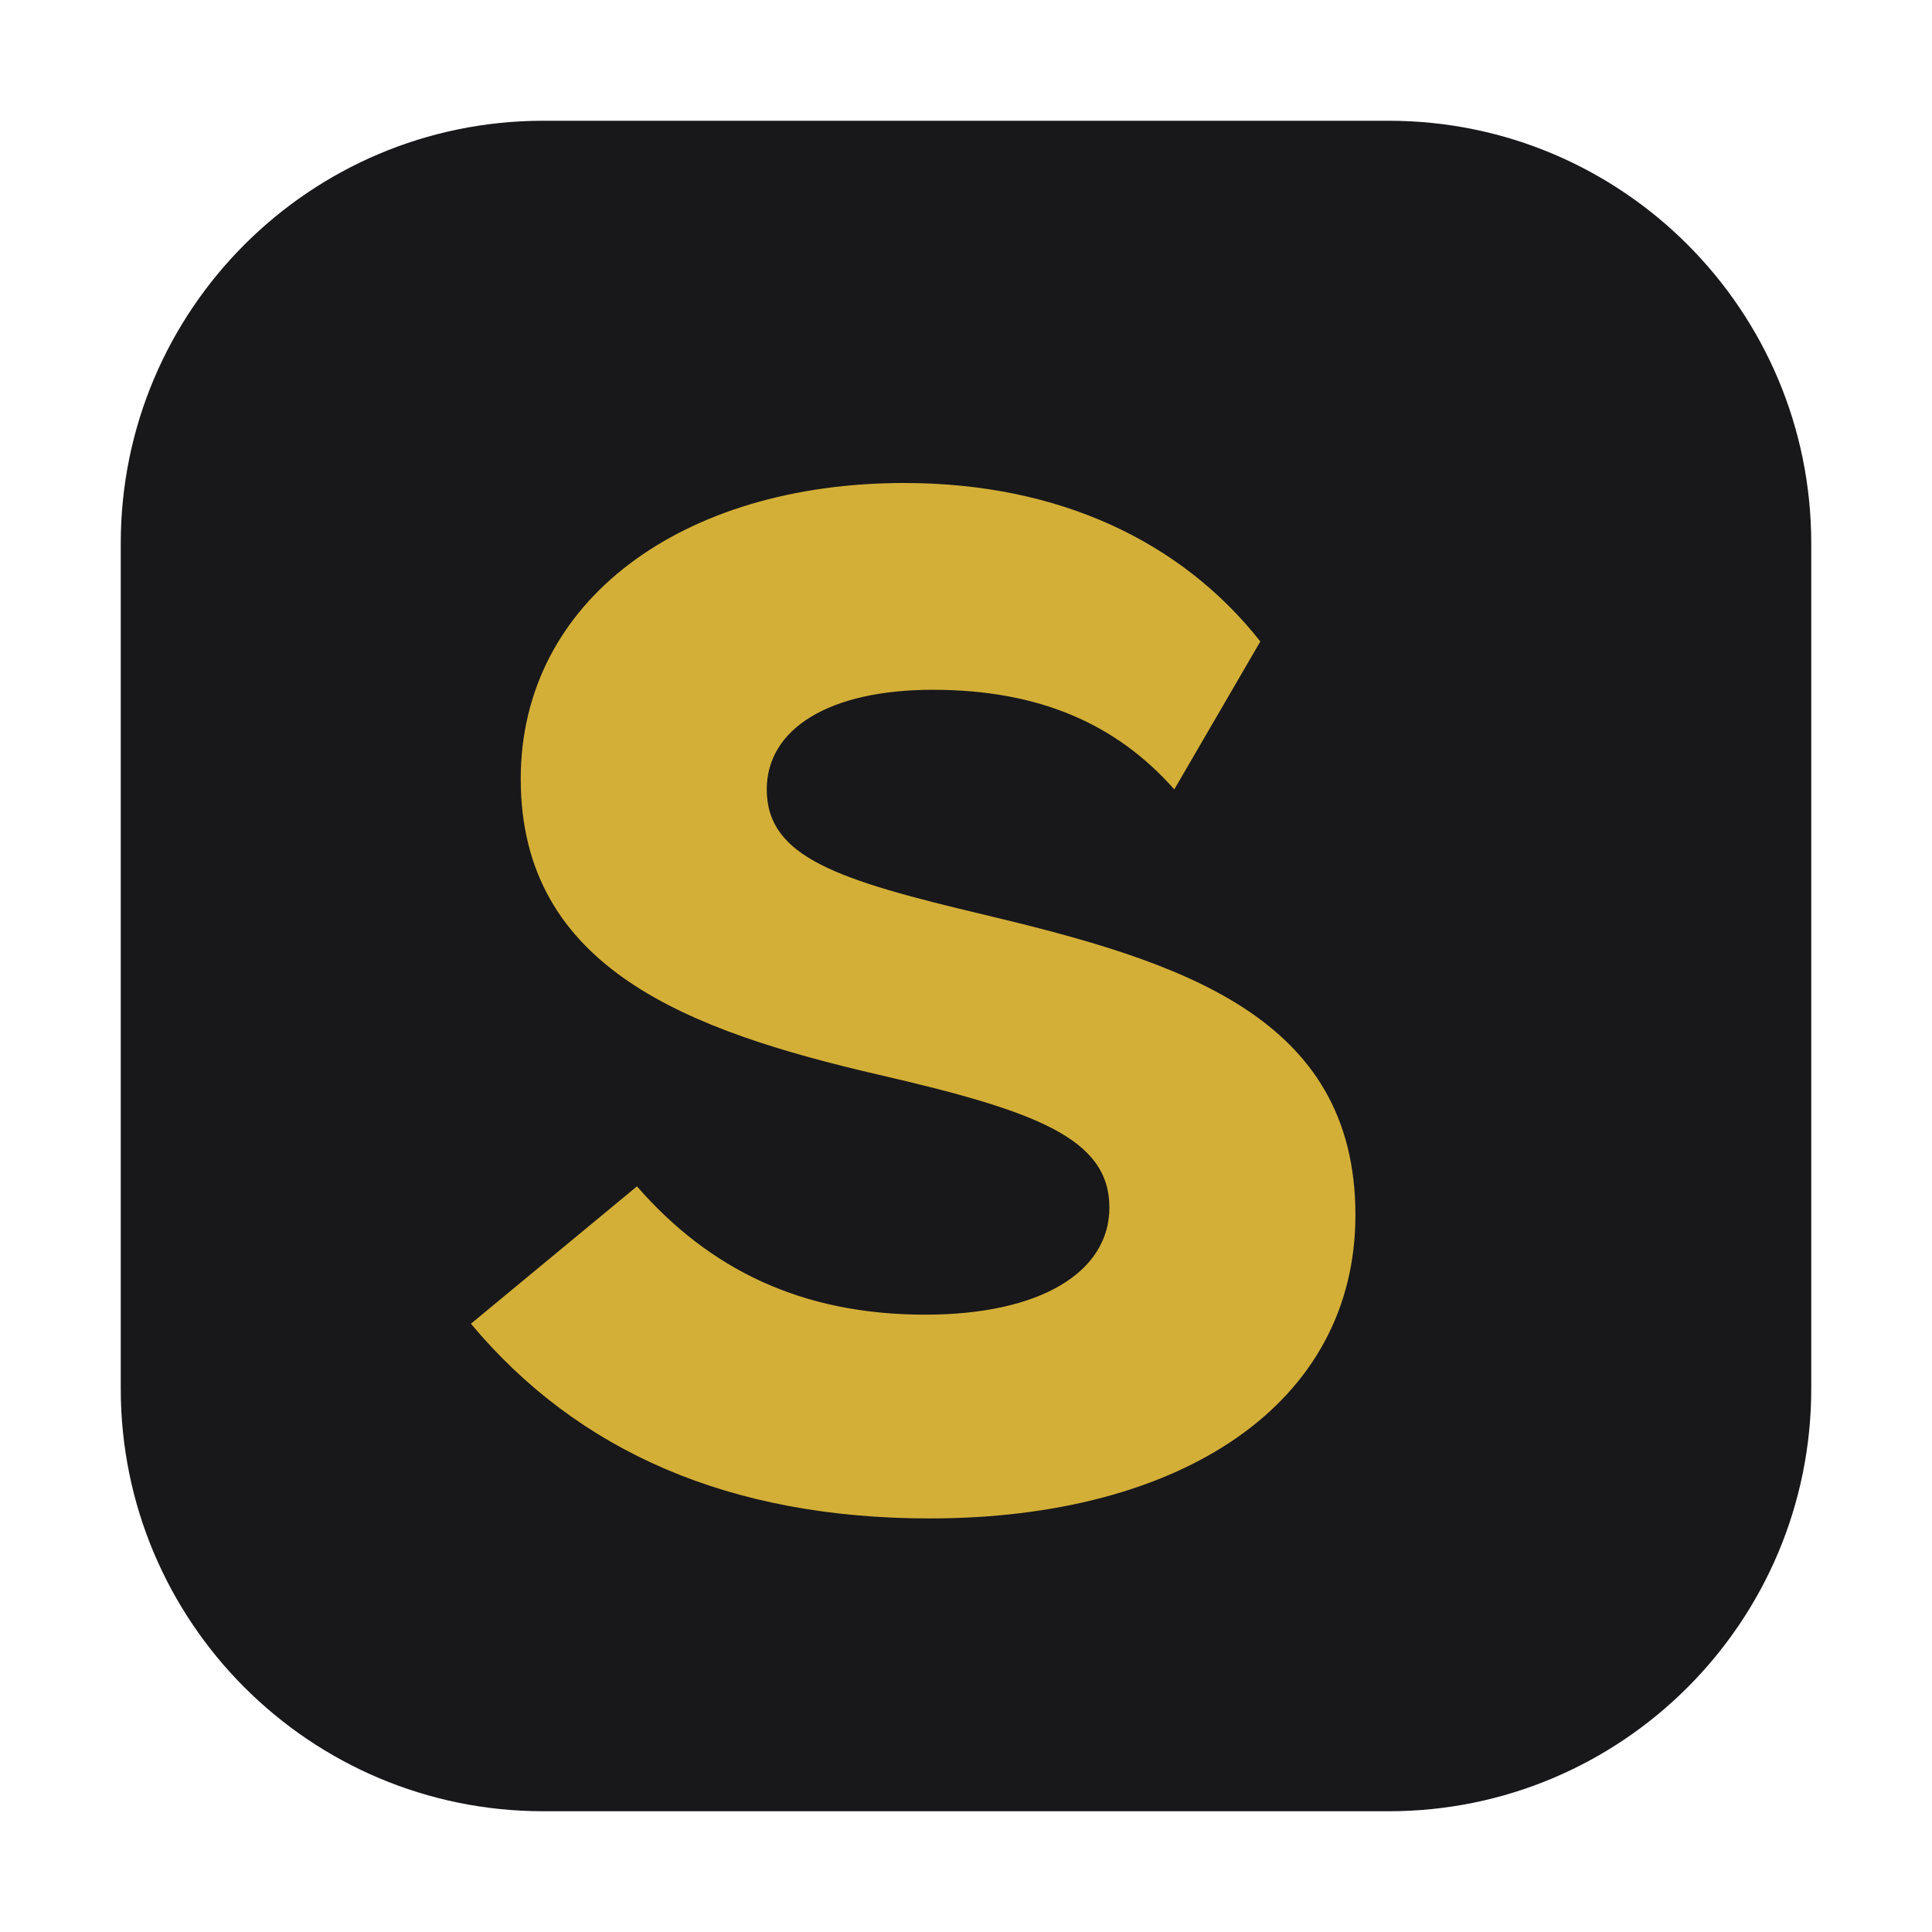
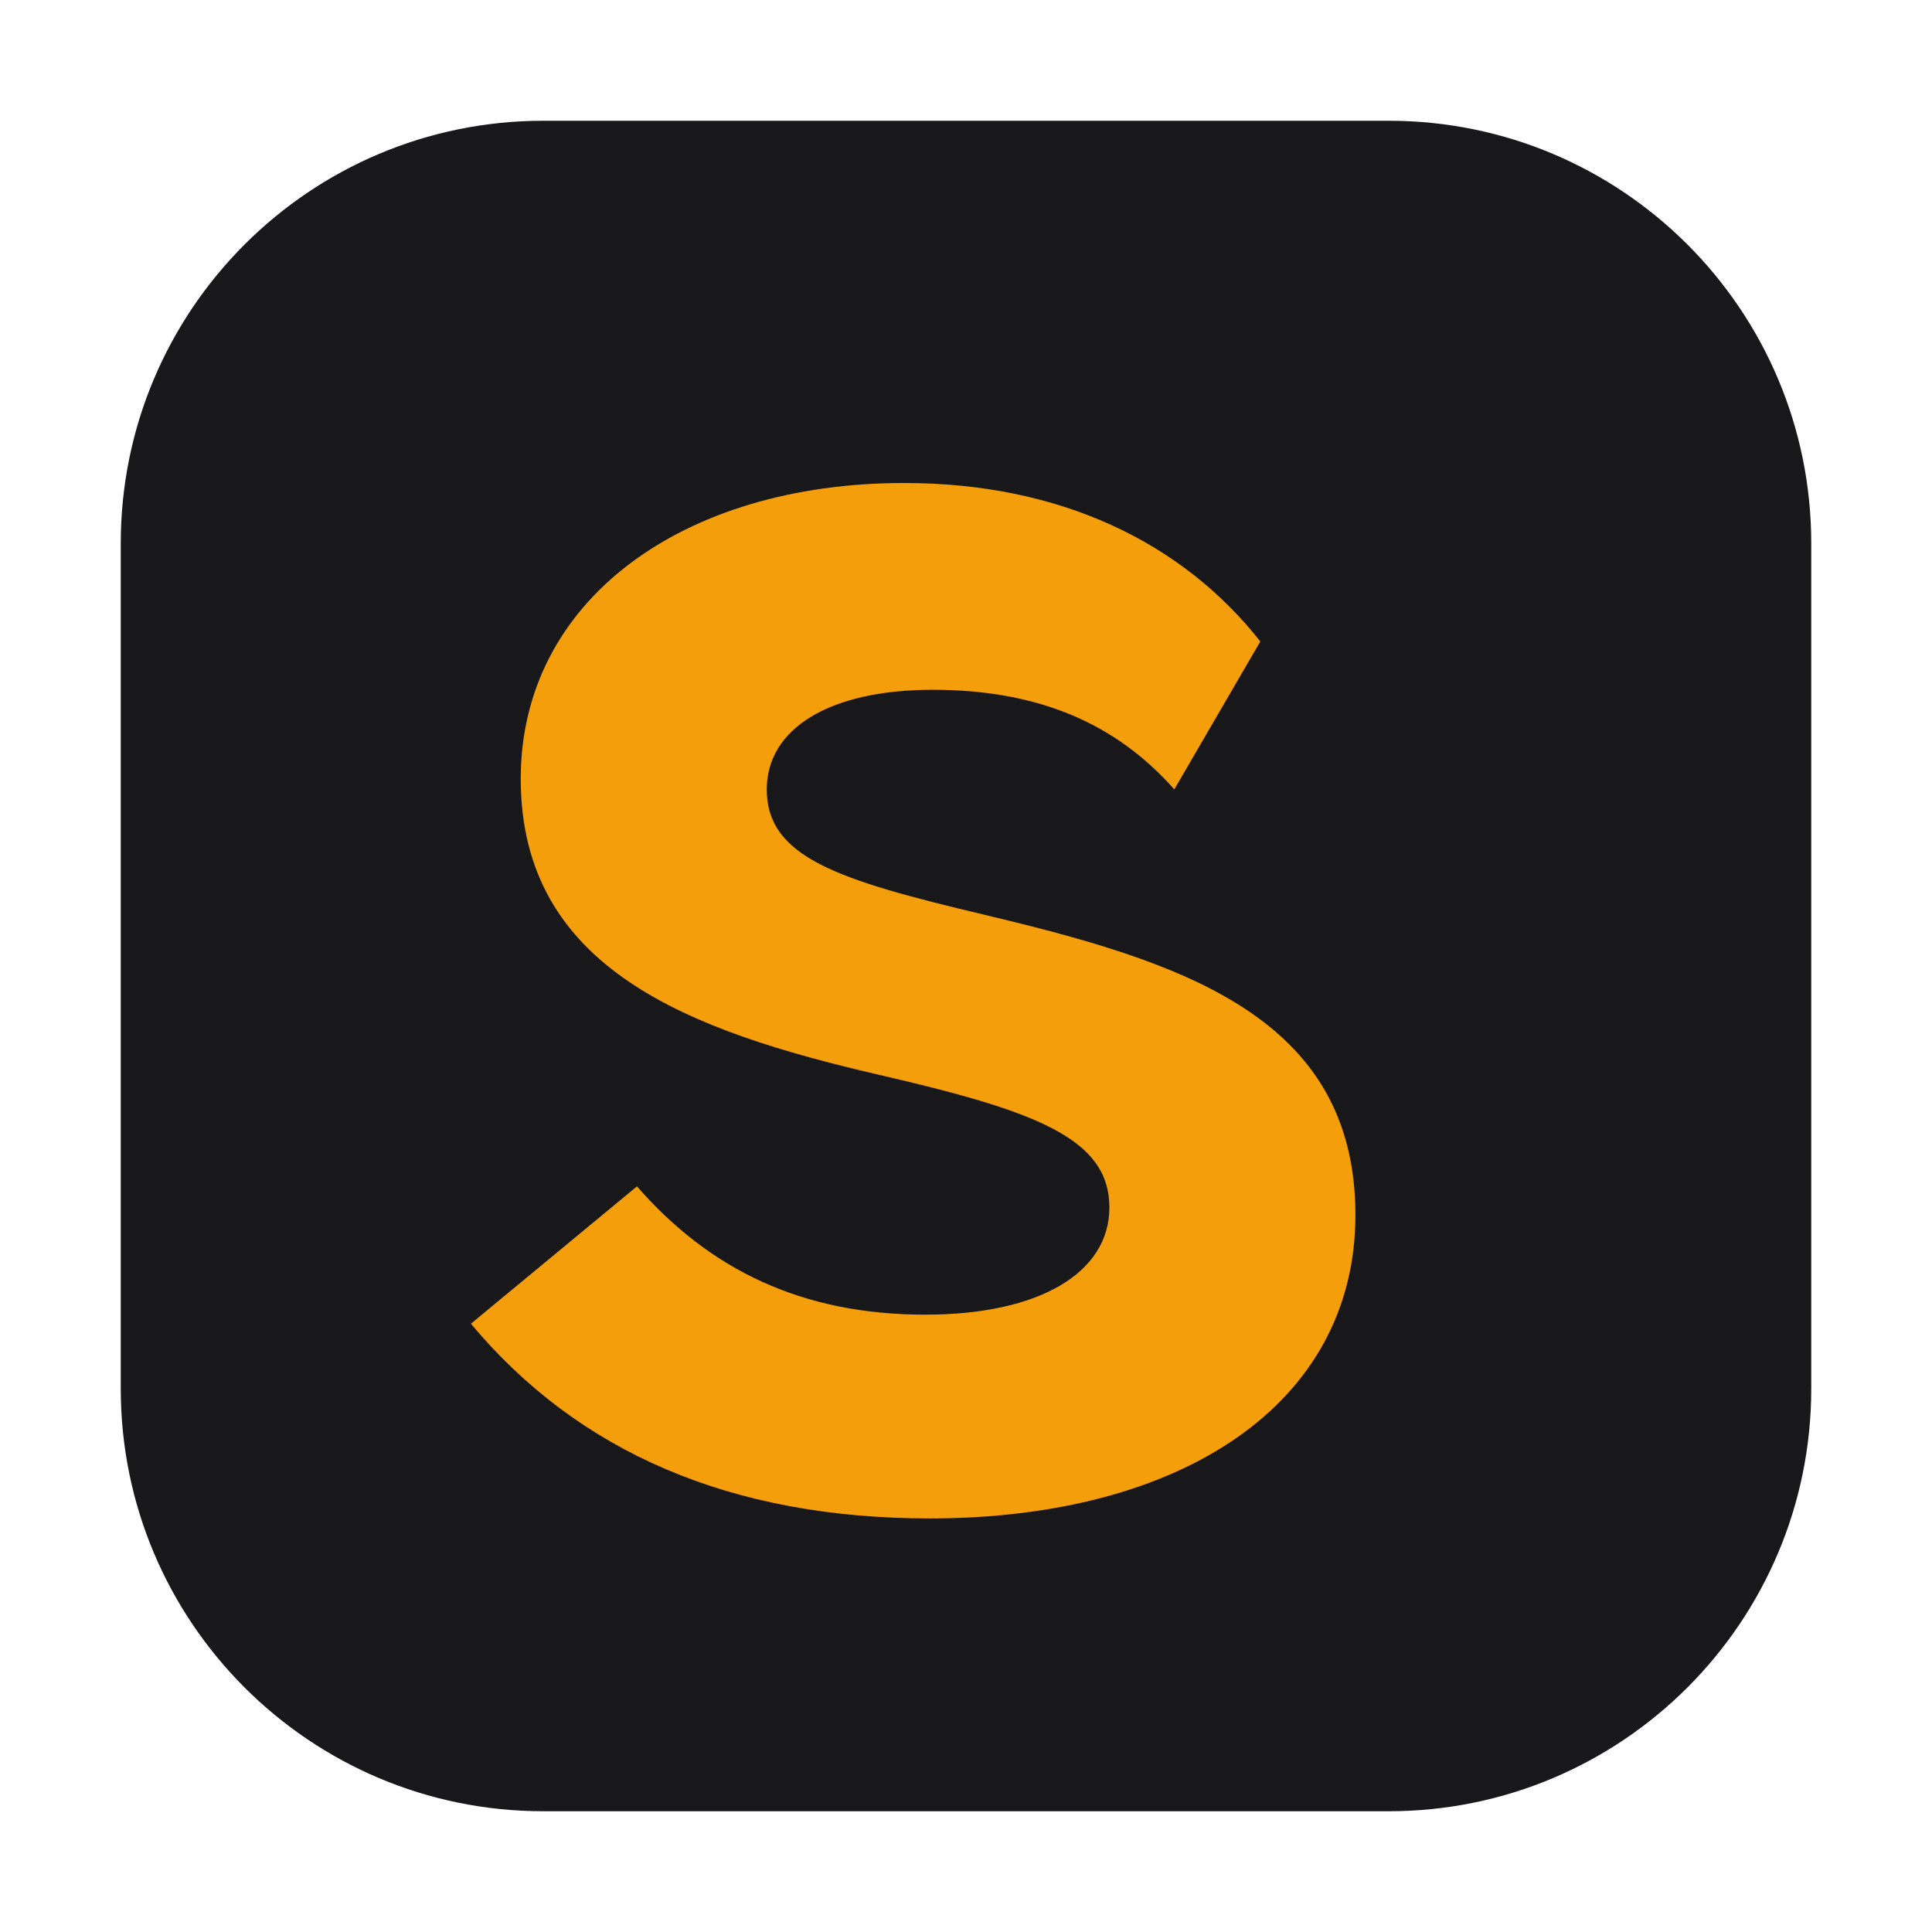
<svg xmlns="http://www.w3.org/2000/svg" width="128" height="128" viewBox="0 0 128 128" fill="none">
  <defs>
    <style>
      .fav-bg { fill: #18181b; }
-       .fav-mark { fill: #D4AF37; }
+       .fav-mark { fill: #F59E0B; }
    </style>
  </defs>
  <rect x="8" y="8" width="112" height="112" rx="28" class="fav-bg" />
  <path d="M83.5 42.5c-5.2-6.6-13.3-10.5-23.6-10.5-14.7 0-25.4 7.8-25.4 19.6 0 12.6 11.2 16.7 23.7 19.6 10.4 2.4 15.3 4.2 15.3 8.8 0 4.3-4.6 7.1-12.2 7.1-8.2 0-14.3-3-19.1-8.5l-11 9.1c7.1 8.5 17.2 12.9 30.4 12.9 16.7 0 28.2-7.6 28.2-20.1 0-13.2-11.6-16.8-24.6-19.9-9.7-2.3-14.4-3.8-14.4-8.3 0-4.0 4.1-6.6 11.0-6.6 7.1 0 12.2 2.3 16.0 6.6L83.5 42.5z" class="fav-mark" />
</svg>
